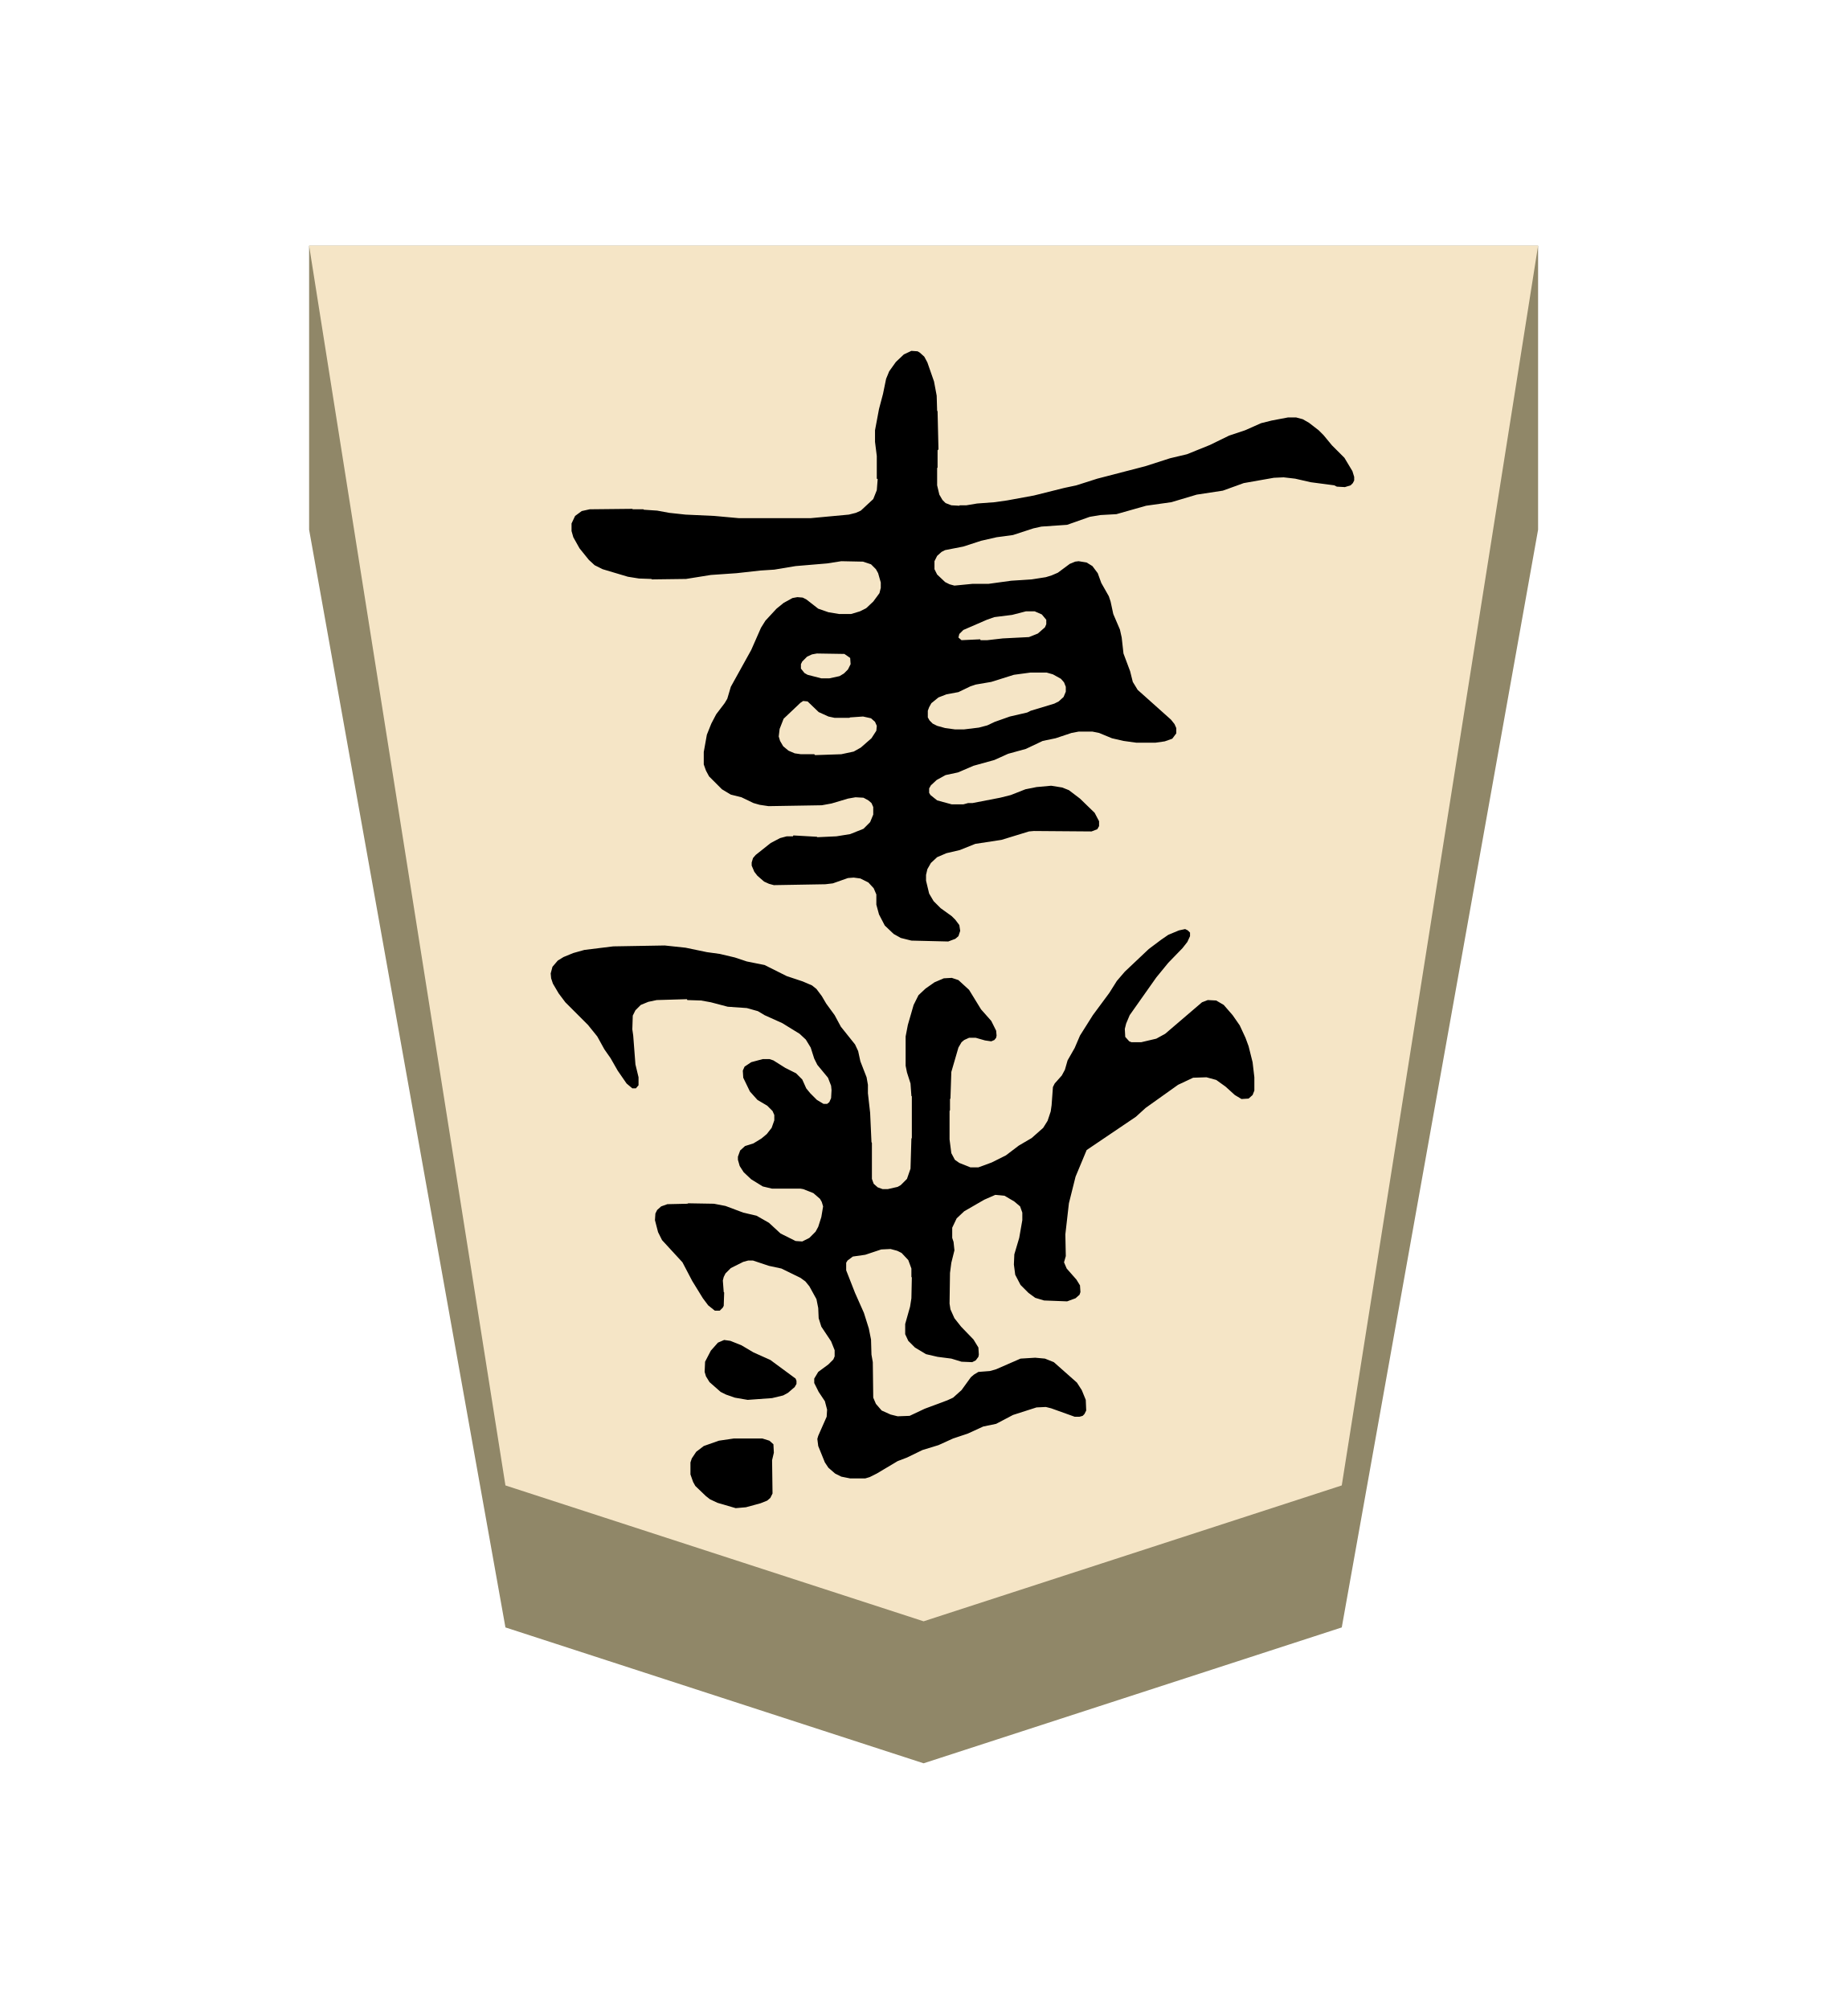
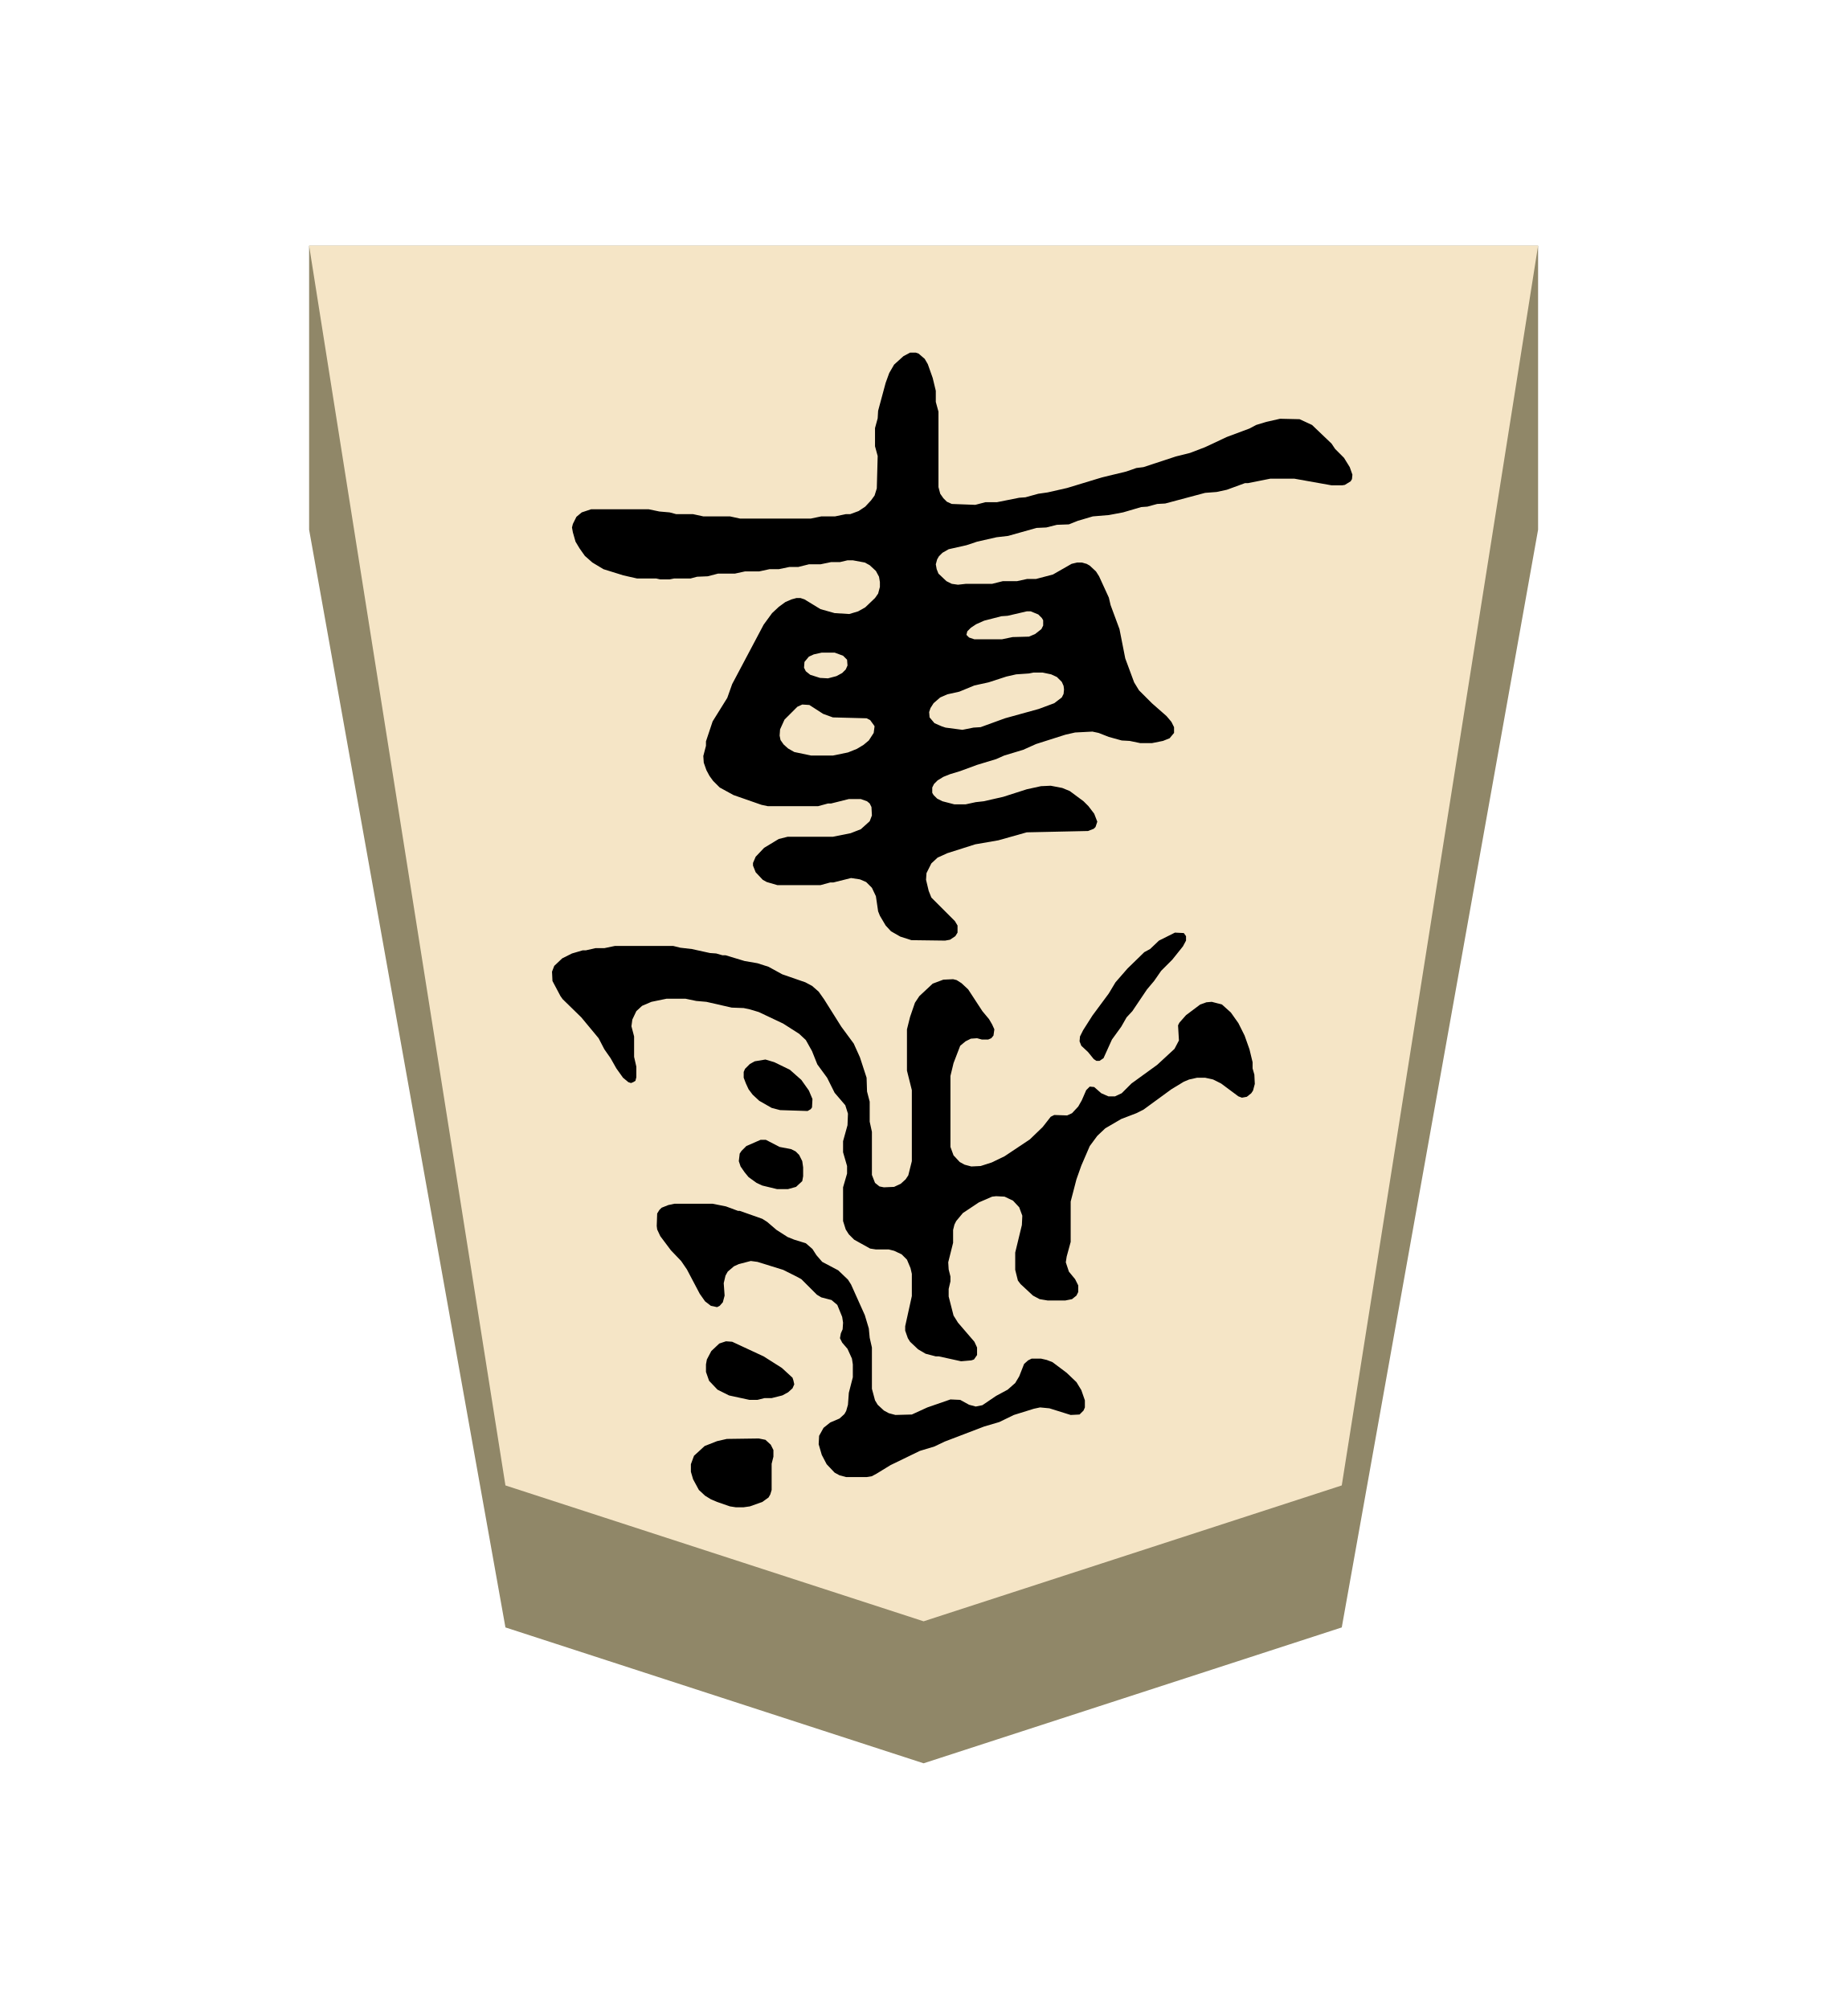
<svg xmlns="http://www.w3.org/2000/svg" viewBox="-1.542 -1.677 41.634 45.274" version="1.1" id="svg1" xml:space="preserve">
  <defs id="defs1" />
  <g id="layer1" transform="rotate(180,62.1375,101.93)">
    <path style="fill:#908768;fill-opacity:1;fill-rule:evenodd;stroke:none;stroke-width:0.982;stroke-linecap:round;stroke-linejoin:round;stroke-dasharray:none;stroke-opacity:1;paint-order:stroke fill markers" d="m 118.85,200 v -6.4 L 114.425,168.862 105,165.8 95.575,168.862 91.15,193.6 l 2e-6,6.4 z" id="path12" />
    <path style="display:inline;fill:#f5e5c6;fill-opacity:1;fill-rule:evenodd;stroke:none;stroke-width:0.373;stroke-linecap:round;stroke-linejoin:round;paint-order:stroke fill markers" d="m 105,169 9.425,3.062 L 118.85,200 H 91.15 l 4.425,-27.938 z" id="path13" />
    <g transform="rotate(3 105.000 184.500)" />
  </g>
-   <path id="traced" style="fill:#000000;fill-rule:evenodd" d="M 11.34,10.29 L 11.38,10.43 L 11.52,10.68 L 11.73,10.94 L 11.86,11.06 L 12.04,11.15 L 12.61,11.32 L 12.86,11.36 L 13.14,11.37 L 13.15,11.38 L 13.92,11.37 L 14.48,11.28 L 15.06,11.24 L 15.6,11.18 L 15.91,11.16 L 16.39,11.08 L 17.1,11.02 L 17.42,10.97 L 17.91,10.98 L 18.09,11.04 L 18.2,11.15 L 18.25,11.24 L 18.31,11.45 L 18.31,11.57 L 18.28,11.69 L 18.14,11.88 L 17.98,12.03 L 17.84,12.1 L 17.64,12.16 L 17.37,12.16 L 17.13,12.12 L 16.9,12.04 L 16.63,11.83 L 16.55,11.79 L 16.43,11.78 L 16.32,11.8 L 16.12,11.91 L 15.96,12.04 L 15.71,12.31 L 15.61,12.47 L 15.39,12.97 L 14.93,13.8 L 14.85,14.07 L 14.79,14.17 L 14.6,14.42 L 14.49,14.63 L 14.39,14.88 L 14.32,15.27 L 14.32,15.55 L 14.37,15.69 L 14.44,15.82 L 14.73,16.11 L 14.93,16.23 L 15.17,16.29 L 15.44,16.42 L 15.58,16.46 L 15.78,16.49 L 16.98,16.47 L 17.2,16.43 L 17.57,16.32 L 17.74,16.29 L 17.92,16.3 L 18.03,16.36 L 18.1,16.42 L 18.14,16.51 L 18.14,16.68 L 18.07,16.85 L 17.92,17.0 L 17.62,17.12 L 17.31,17.17 L 16.88,17.19 L 16.87,17.18 L 16.34,17.15 L 16.33,17.17 L 16.19,17.17 L 16.04,17.21 L 15.83,17.32 L 15.49,17.59 L 15.43,17.66 L 15.4,17.76 L 15.4,17.83 L 15.46,17.97 L 15.53,18.06 L 15.68,18.19 L 15.79,18.24 L 15.9,18.27 L 17.06,18.25 L 17.23,18.23 L 17.57,18.11 L 17.7,18.1 L 17.85,18.12 L 18.03,18.21 L 18.15,18.34 L 18.21,18.48 L 18.21,18.71 L 18.27,18.93 L 18.4,19.18 L 18.6,19.37 L 18.76,19.46 L 19.0,19.52 L 19.83,19.54 L 19.99,19.48 L 20.06,19.42 L 20.1,19.3 L 20.08,19.17 L 19.99,19.05 L 19.91,18.97 L 19.66,18.79 L 19.5,18.63 L 19.4,18.46 L 19.33,18.17 L 19.33,18.04 L 19.36,17.91 L 19.44,17.77 L 19.58,17.64 L 19.79,17.55 L 20.09,17.48 L 20.44,17.34 L 21.03,17.25 L 21.65,17.06 L 21.76,17.05 L 23.06,17.06 L 23.19,17.01 L 23.23,16.94 L 23.23,16.83 L 23.13,16.64 L 22.8,16.32 L 22.55,16.13 L 22.4,16.07 L 22.15,16.03 L 21.82,16.06 L 21.57,16.11 L 21.24,16.24 L 21.0,16.3 L 20.38,16.42 L 20.28,16.42 L 20.17,16.45 L 19.91,16.45 L 19.58,16.36 L 19.43,16.24 L 19.4,16.19 L 19.4,16.09 L 19.44,16.02 L 19.57,15.9 L 19.77,15.79 L 20.05,15.73 L 20.4,15.58 L 20.87,15.45 L 21.18,15.31 L 21.58,15.2 L 21.96,15.02 L 22.25,14.96 L 22.61,14.84 L 22.77,14.81 L 23.08,14.81 L 23.23,14.84 L 23.52,14.96 L 23.78,15.02 L 24.07,15.06 L 24.5,15.06 L 24.71,15.03 L 24.88,14.97 L 24.97,14.85 L 24.97,14.73 L 24.93,14.64 L 24.85,14.54 L 24.1,13.87 L 23.99,13.69 L 23.93,13.45 L 23.78,13.05 L 23.74,12.69 L 23.7,12.51 L 23.55,12.16 L 23.49,11.88 L 23.45,11.76 L 23.28,11.46 L 23.2,11.24 L 23.08,11.08 L 22.95,11.0 L 22.77,10.97 L 22.69,10.98 L 22.57,11.03 L 22.3,11.23 L 22.16,11.29 L 22.03,11.33 L 21.71,11.38 L 21.25,11.41 L 20.74,11.48 L 20.38,11.48 L 19.97,11.52 L 19.86,11.49 L 19.76,11.44 L 19.58,11.27 L 19.52,11.15 L 19.52,10.97 L 19.58,10.85 L 19.68,10.76 L 19.76,10.72 L 20.17,10.64 L 20.57,10.51 L 20.92,10.43 L 21.29,10.38 L 21.75,10.23 L 21.93,10.19 L 22.51,10.15 L 23.02,9.97 L 23.26,9.93 L 23.62,9.91 L 24.29,9.72 L 24.86,9.64 L 25.43,9.47 L 26.02,9.38 L 26.49,9.21 L 27.17,9.09 L 27.39,9.08 L 27.65,9.11 L 28.0,9.19 L 28.53,9.26 L 28.59,9.29 L 28.77,9.3 L 28.9,9.26 L 28.95,9.21 L 28.98,9.15 L 28.98,9.07 L 28.94,8.94 L 28.76,8.64 L 28.48,8.36 L 28.29,8.13 L 28.18,8.02 L 27.96,7.85 L 27.82,7.77 L 27.67,7.73 L 27.49,7.73 L 27.12,7.8 L 26.88,7.86 L 26.52,8.02 L 26.16,8.14 L 25.73,8.35 L 25.21,8.56 L 24.83,8.65 L 24.27,8.83 L 23.19,9.11 L 22.72,9.26 L 22.44,9.32 L 21.76,9.49 L 21.16,9.6 L 20.88,9.64 L 20.48,9.67 L 20.24,9.71 L 20.09,9.71 L 20.08,9.72 L 19.9,9.71 L 19.77,9.66 L 19.7,9.59 L 19.63,9.47 L 19.58,9.26 L 19.58,8.87 L 19.59,8.86 L 19.59,8.47 L 19.61,8.45 L 19.59,7.59 L 19.58,7.58 L 19.57,7.24 L 19.51,6.92 L 19.36,6.49 L 19.29,6.36 L 19.19,6.27 L 19.14,6.24 L 19.0,6.23 L 18.83,6.31 L 18.65,6.48 L 18.5,6.69 L 18.43,6.86 L 18.36,7.2 L 18.27,7.54 L 18.18,8.02 L 18.18,8.28 L 18.22,8.6 L 18.22,9.11 L 18.24,9.12 L 18.22,9.37 L 18.14,9.57 L 17.86,9.83 L 17.75,9.88 L 17.59,9.92 L 16.73,10.0 L 15.11,10.0 L 14.56,9.95 L 13.91,9.92 L 13.54,9.88 L 13.27,9.83 L 12.97,9.81 L 12.96,9.8 L 12.72,9.8 L 12.71,9.79 L 11.75,9.8 L 11.57,9.84 L 11.42,9.95 L 11.34,10.12 L 11.34,10.29 M 20.06,12.69 L 20.08,12.61 L 20.17,12.52 L 20.7,12.29 L 20.87,12.23 L 21.27,12.18 L 21.58,12.1 L 21.78,12.1 L 21.94,12.17 L 22.04,12.29 L 22.04,12.39 L 22.01,12.46 L 21.85,12.6 L 21.65,12.68 L 21.06,12.71 L 20.71,12.75 L 20.56,12.75 L 20.55,12.73 L 20.13,12.75 L 20.06,12.69 M 17.63,13.29 L 17.57,13.41 L 17.48,13.5 L 17.38,13.56 L 17.15,13.61 L 16.97,13.61 L 16.66,13.53 L 16.59,13.49 L 16.51,13.39 L 16.51,13.29 L 16.54,13.23 L 16.65,13.12 L 16.76,13.07 L 16.87,13.05 L 17.49,13.06 L 17.62,13.15 L 17.63,13.29 M 19.37,14.49 L 19.37,14.34 L 19.4,14.26 L 19.45,14.17 L 19.61,14.04 L 19.79,13.97 L 20.06,13.92 L 20.33,13.79 L 20.45,13.75 L 20.8,13.69 L 21.31,13.53 L 21.68,13.48 L 22.05,13.48 L 22.19,13.52 L 22.37,13.62 L 22.44,13.7 L 22.48,13.8 L 22.48,13.91 L 22.43,14.03 L 22.32,14.13 L 22.22,14.18 L 21.69,14.34 L 21.61,14.38 L 21.22,14.47 L 20.88,14.59 L 20.71,14.67 L 20.52,14.72 L 20.19,14.76 L 19.98,14.76 L 19.76,14.73 L 19.58,14.68 L 19.48,14.63 L 19.41,14.56 L 19.37,14.49 M 18.21,14.79 L 18.1,14.96 L 17.86,15.17 L 17.7,15.26 L 17.42,15.32 L 16.83,15.34 L 16.81,15.32 L 16.51,15.32 L 16.37,15.3 L 16.23,15.24 L 16.11,15.14 L 16.04,15.02 L 16.01,14.92 L 16.03,14.75 L 16.12,14.52 L 16.5,14.16 L 16.56,14.12 L 16.66,14.13 L 16.91,14.37 L 17.13,14.47 L 17.27,14.5 L 17.6,14.5 L 17.62,14.49 L 17.91,14.47 L 18.09,14.51 L 18.18,14.59 L 18.22,14.68 L 18.21,14.79 M 16.37,29.58 L 16.41,29.51 L 16.41,29.44 L 16.39,29.39 L 15.82,28.97 L 15.44,28.8 L 15.17,28.64 L 14.92,28.54 L 14.78,28.52 L 14.64,28.58 L 14.48,28.76 L 14.35,29.01 L 14.34,29.24 L 14.37,29.34 L 14.45,29.47 L 14.7,29.69 L 14.82,29.75 L 15.02,29.82 L 15.31,29.87 L 15.86,29.83 L 16.11,29.77 L 16.22,29.71 L 16.37,29.58 M 17.28,31.53 L 17.42,31.6 L 17.62,31.64 L 17.96,31.64 L 18.06,31.61 L 18.22,31.53 L 18.69,31.25 L 18.9,31.17 L 19.25,31 L 19.61,30.89 L 19.94,30.74 L 20.27,30.63 L 20.62,30.47 L 20.91,30.41 L 21.29,30.21 L 21.82,30.04 L 22.03,30.03 L 22.15,30.06 L 22.68,30.25 L 22.79,30.25 L 22.86,30.23 L 22.9,30.19 L 22.94,30.11 L 22.93,29.87 L 22.84,29.65 L 22.73,29.48 L 22.21,29.02 L 22.01,28.94 L 21.79,28.92 L 21.46,28.94 L 20.91,29.18 L 20.77,29.22 L 20.51,29.24 L 20.41,29.3 L 20.34,29.36 L 20.13,29.65 L 19.94,29.82 L 19.81,29.88 L 19.3,30.07 L 18.96,30.23 L 18.69,30.24 L 18.53,30.2 L 18.33,30.11 L 18.2,29.96 L 18.14,29.82 L 18.13,29.02 L 18.1,28.85 L 18.09,28.51 L 18.04,28.26 L 17.93,27.91 L 17.73,27.46 L 17.53,26.95 L 17.53,26.78 L 17.56,26.73 L 17.68,26.64 L 17.96,26.6 L 18.32,26.48 L 18.53,26.47 L 18.68,26.51 L 18.78,26.56 L 18.93,26.72 L 19,26.91 L 19,27.1 L 19.01,27.11 L 19,27.58 L 18.97,27.77 L 18.86,28.16 L 18.86,28.39 L 18.93,28.54 L 19.08,28.69 L 19.33,28.84 L 19.59,28.9 L 19.9,28.94 L 20.13,29.01 L 20.37,29.02 L 20.45,28.98 L 20.51,28.9 L 20.52,28.85 L 20.51,28.69 L 20.4,28.51 L 20.12,28.22 L 19.97,28.03 L 19.88,27.83 L 19.86,27.7 L 19.87,27.01 L 19.9,26.78 L 19.97,26.5 L 19.95,26.31 L 19.92,26.22 L 19.92,25.99 L 20.02,25.78 L 20.19,25.62 L 20.64,25.36 L 20.89,25.25 L 21.1,25.27 L 21.32,25.4 L 21.45,25.51 L 21.5,25.65 L 21.5,25.82 L 21.43,26.22 L 21.32,26.59 L 21.31,26.82 L 21.34,27.05 L 21.46,27.28 L 21.64,27.46 L 21.79,27.57 L 21.99,27.63 L 22.51,27.65 L 22.7,27.58 L 22.79,27.5 L 22.81,27.44 L 22.8,27.29 L 22.72,27.16 L 22.5,26.91 L 22.44,26.77 L 22.48,26.63 L 22.47,26.14 L 22.55,25.44 L 22.7,24.84 L 22.95,24.24 L 24.06,23.49 L 24.28,23.29 L 25.01,22.77 L 25.35,22.61 L 25.65,22.6 L 25.87,22.66 L 26.08,22.81 L 26.29,23 L 26.44,23.09 L 26.6,23.08 L 26.69,23 L 26.73,22.9 L 26.73,22.6 L 26.69,22.26 L 26.6,21.9 L 26.53,21.71 L 26.4,21.43 L 26.24,21.2 L 26.04,20.97 L 25.87,20.87 L 25.68,20.86 L 25.55,20.91 L 24.72,21.62 L 24.52,21.73 L 24.18,21.81 L 23.96,21.81 L 23.91,21.79 L 23.82,21.69 L 23.81,21.51 L 23.84,21.39 L 23.92,21.2 L 24.52,20.35 L 24.79,20.02 L 25.11,19.69 L 25.22,19.55 L 25.28,19.42 L 25.28,19.34 L 25.23,19.29 L 25.17,19.26 L 25.03,19.29 L 24.79,19.39 L 24.63,19.5 L 24.35,19.71 L 23.81,20.22 L 23.63,20.43 L 23.46,20.7 L 23.09,21.2 L 22.8,21.66 L 22.68,21.94 L 22.52,22.22 L 22.46,22.43 L 22.39,22.56 L 22.23,22.74 L 22.19,22.82 L 22.16,23.23 L 22.14,23.37 L 22.07,23.58 L 21.97,23.74 L 21.71,23.97 L 21.42,24.14 L 21.13,24.36 L 20.81,24.52 L 20.51,24.63 L 20.33,24.63 L 20.08,24.53 L 19.98,24.46 L 19.9,24.31 L 19.86,24 L 19.86,23.36 L 19.87,23.34 L 19.87,23.09 L 19.88,23.08 L 19.9,22.48 L 20.06,21.93 L 20.13,21.81 L 20.19,21.76 L 20.3,21.71 L 20.45,21.71 L 20.66,21.77 L 20.8,21.79 L 20.87,21.76 L 20.91,21.71 L 20.92,21.66 L 20.91,21.55 L 20.8,21.33 L 20.57,21.07 L 20.3,20.63 L 20.06,20.41 L 19.91,20.36 L 19.73,20.37 L 19.52,20.46 L 19.32,20.6 L 19.16,20.75 L 19.05,20.97 L 18.92,21.42 L 18.87,21.68 L 18.87,22.34 L 18.9,22.49 L 18.98,22.74 L 19,23.02 L 19.01,23.03 L 19.01,23.97 L 19,23.98 L 18.98,24.66 L 18.9,24.89 L 18.76,25.03 L 18.69,25.07 L 18.47,25.12 L 18.35,25.12 L 18.24,25.08 L 18.15,25 L 18.11,24.89 L 18.11,24.08 L 18.1,24.06 L 18.07,23.4 L 18.02,22.96 L 18.02,22.77 L 17.99,22.6 L 17.85,22.24 L 17.8,22.01 L 17.73,21.86 L 17.41,21.46 L 17.27,21.2 L 17.08,20.94 L 16.98,20.77 L 16.86,20.61 L 16.76,20.53 L 16.55,20.44 L 16.19,20.32 L 15.69,20.07 L 15.29,19.99 L 15.02,19.9 L 14.68,19.82 L 14.39,19.78 L 13.91,19.68 L 13.44,19.63 L 12.28,19.65 L 11.63,19.73 L 11.38,19.8 L 11.16,19.89 L 11.03,19.97 L 10.91,20.11 L 10.87,20.26 L 10.88,20.37 L 10.92,20.49 L 11.05,20.71 L 11.2,20.91 L 11.71,21.42 L 11.92,21.68 L 12.08,21.97 L 12.22,22.17 L 12.38,22.45 L 12.58,22.74 L 12.71,22.85 L 12.79,22.85 L 12.85,22.78 L 12.85,22.6 L 12.78,22.31 L 12.73,21.66 L 12.71,21.52 L 12.72,21.21 L 12.78,21.09 L 12.9,20.97 L 13.07,20.9 L 13.26,20.86 L 13.94,20.84 L 13.95,20.86 L 14.26,20.87 L 14.48,20.91 L 14.86,21.01 L 15.29,21.04 L 15.54,21.11 L 15.69,21.2 L 16.09,21.38 L 16.48,21.62 L 16.62,21.75 L 16.73,21.93 L 16.81,22.18 L 16.88,22.32 L 17.12,22.61 L 17.19,22.79 L 17.2,22.89 L 17.19,23.07 L 17.15,23.16 L 17.1,23.2 L 17.02,23.2 L 16.87,23.11 L 16.72,22.96 L 16.63,22.85 L 16.54,22.65 L 16.4,22.51 L 16.16,22.39 L 15.89,22.22 L 15.8,22.19 L 15.65,22.19 L 15.39,22.26 L 15.24,22.36 L 15.2,22.45 L 15.21,22.61 L 15.36,22.92 L 15.53,23.11 L 15.75,23.24 L 15.87,23.36 L 15.91,23.45 L 15.91,23.57 L 15.85,23.74 L 15.74,23.88 L 15.62,23.98 L 15.44,24.09 L 15.25,24.15 L 15.14,24.25 L 15.09,24.39 L 15.09,24.46 L 15.13,24.6 L 15.22,24.74 L 15.39,24.9 L 15.65,25.06 L 15.86,25.11 L 16.5,25.11 L 16.56,25.12 L 16.79,25.21 L 16.94,25.34 L 16.98,25.41 L 17.01,25.51 L 16.97,25.75 L 16.9,25.97 L 16.84,26.08 L 16.7,26.22 L 16.54,26.3 L 16.39,26.29 L 16.05,26.12 L 15.79,25.88 L 15.51,25.72 L 15.21,25.65 L 14.81,25.5 L 14.55,25.45 L 13.97,25.44 L 13.95,25.45 L 13.5,25.46 L 13.36,25.51 L 13.27,25.59 L 13.23,25.67 L 13.22,25.82 L 13.29,26.09 L 13.38,26.27 L 13.84,26.77 L 14.06,27.19 L 14.3,27.58 L 14.42,27.74 L 14.57,27.86 L 14.68,27.86 L 14.75,27.79 L 14.77,27.75 L 14.78,27.45 L 14.77,27.44 L 14.75,27.18 L 14.77,27.1 L 14.81,27.02 L 14.93,26.9 L 15.21,26.76 L 15.32,26.73 L 15.43,26.73 L 15.79,26.85 L 16.07,26.91 L 16.5,27.12 L 16.61,27.2 L 16.7,27.31 L 16.86,27.6 L 16.9,27.8 L 16.91,28.03 L 16.97,28.22 L 17.19,28.55 L 17.27,28.75 L 17.27,28.89 L 17.24,28.96 L 17.13,29.07 L 16.9,29.24 L 16.81,29.39 L 16.81,29.49 L 16.91,29.69 L 17.05,29.9 L 17.1,30.09 L 17.09,30.25 L 16.9,30.68 L 16.88,30.75 L 16.9,30.91 L 17.05,31.28 L 17.13,31.4 L 17.28,31.53 M 14.13,31.81 L 14.37,32.04 L 14.46,32.11 L 14.63,32.19 L 15.04,32.31 L 15.27,32.29 L 15.6,32.2 L 15.75,32.14 L 15.82,32.08 L 15.87,31.98 L 15.86,31.23 L 15.9,31.06 L 15.89,30.87 L 15.8,30.79 L 15.64,30.74 L 15.0,30.74 L 14.66,30.79 L 14.32,30.91 L 14.15,31.04 L 14.05,31.19 L 14.02,31.28 L 14.02,31.55 L 14.08,31.72 L 14.13,31.81" />
+   <path id="traced" style="fill:#000000;fill-rule:evenodd" d="M11.37,10.32 11.43,10.53 11.52,10.68 11.64,10.85 11.81,11.00 12.06,11.15 12.51,11.29 12.82,11.36 13.25,11.36 13.34,11.38 13.55,11.38 13.65,11.36 14.02,11.36 14.17,11.32 14.41,11.31 14.64,11.25 15.02,11.25 15.25,11.20 15.57,11.20 15.80,11.15 16.01,11.15 16.25,11.10 16.45,11.10 16.69,11.04 16.95,11.04 17.19,10.99 17.39,10.99 17.56,10.95 17.68,10.95 17.95,11.00 18.06,11.06 18.20,11.19 18.27,11.32 18.29,11.44 18.29,11.55 18.25,11.70 18.18,11.80 17.96,12.01 17.80,12.10 17.60,12.16 17.27,12.14 16.95,12.05 16.59,11.83 16.50,11.80 16.41,11.80 16.30,11.83 16.16,11.89 16.01,12.00 15.86,12.14 15.67,12.40 14.96,13.74 14.85,14.05 14.52,14.58 14.37,15.03 14.37,15.13 14.31,15.36 14.32,15.51 14.38,15.68 14.45,15.81 14.53,15.92 14.68,16.07 14.99,16.24 15.62,16.46 15.76,16.49 16.90,16.49 17.12,16.43 17.19,16.43 17.59,16.33 17.86,16.33 18.00,16.38 18.06,16.43 18.10,16.51 18.11,16.70 18.06,16.83 17.86,17.01 17.63,17.10 17.23,17.18 16.21,17.18 16.01,17.23 15.68,17.43 15.49,17.63 15.43,17.77 15.43,17.83 15.49,17.98 15.65,18.15 15.74,18.20 15.98,18.27 16.95,18.27 17.17,18.21 17.24,18.21 17.64,18.11 17.84,18.14 17.98,18.20 18.11,18.33 18.20,18.52 18.25,18.86 18.29,18.96 18.42,19.18 18.54,19.31 18.75,19.43 19.00,19.51 19.76,19.52 19.87,19.50 19.99,19.42 20.04,19.34 20.04,19.18 19.98,19.08 19.45,18.55 19.39,18.40 19.33,18.15 19.34,18.00 19.39,17.90 19.45,17.78 19.59,17.65 19.81,17.55 20.44,17.35 20.96,17.26 21.60,17.08 22.98,17.05 23.11,17.00 23.15,16.96 23.19,16.84 23.12,16.66 22.99,16.49 22.88,16.38 22.57,16.15 22.40,16.08 22.14,16.03 21.92,16.04 21.60,16.11 21.07,16.28 20.63,16.38 20.45,16.40 20.22,16.45 19.97,16.45 19.70,16.38 19.58,16.32 19.50,16.24 19.47,16.19 19.47,16.07 19.51,15.99 19.59,15.91 19.72,15.83 19.87,15.77 20.10,15.70 20.48,15.56 20.91,15.43 21.09,15.35 21.52,15.22 21.81,15.09 22.47,14.88 22.69,14.83 23.08,14.81 23.22,14.84 23.45,14.93 23.74,15.01 23.92,15.02 24.16,15.07 24.42,15.07 24.67,15.02 24.82,14.96 24.92,14.84 24.92,14.71 24.86,14.59 24.75,14.46 24.42,14.17 24.13,13.88 24.02,13.70 23.82,13.16 23.69,12.50 23.49,11.96 23.45,11.79 23.23,11.31 23.16,11.20 23.02,11.07 22.95,11.03 22.84,11.00 22.73,11.00 22.61,11.03 22.19,11.27 21.81,11.37 21.61,11.37 21.38,11.42 21.06,11.42 20.82,11.48 20.23,11.48 20.05,11.50 19.91,11.48 19.79,11.42 19.61,11.25 19.57,11.15 19.55,11.04 19.58,10.93 19.62,10.86 19.70,10.78 19.84,10.70 20.24,10.61 20.48,10.53 20.92,10.43 21.18,10.40 21.82,10.22 22.04,10.21 22.28,10.15 22.55,10.14 22.75,10.06 23.09,9.96 23.45,9.93 23.77,9.87 24.18,9.75 24.32,9.74 24.54,9.68 24.72,9.67 25.62,9.43 25.88,9.41 26.11,9.36 26.52,9.21 26.59,9.21 27.09,9.11 27.63,9.11 28.47,9.26 28.71,9.26 28.77,9.25 28.90,9.17 28.93,9.12 28.94,9.02 28.88,8.85 28.75,8.64 28.55,8.44 28.47,8.32 28.03,7.90 27.75,7.77 27.31,7.76 27.00,7.83 26.77,7.90 26.62,7.98 26.11,8.17 25.62,8.40 25.28,8.53 24.96,8.61 24.23,8.85 24.07,8.87 23.84,8.95 23.30,9.08 22.51,9.32 22.07,9.42 21.86,9.45 21.57,9.53 21.43,9.54 20.93,9.64 20.67,9.64 20.44,9.70 19.91,9.68 19.80,9.63 19.72,9.55 19.65,9.45 19.61,9.30 19.61,7.60 19.55,7.38 19.55,7.13 19.48,6.84 19.37,6.53 19.30,6.41 19.16,6.29 19.10,6.27 18.97,6.27 18.82,6.35 18.61,6.54 18.50,6.73 18.42,6.95 18.25,7.58 18.24,7.75 18.18,7.97 18.18,8.38 18.24,8.60 18.22,9.33 18.17,9.49 18.09,9.60 17.96,9.74 17.81,9.84 17.62,9.91 17.52,9.91 17.28,9.96 16.97,9.96 16.73,10.01 15.14,10.01 14.91,9.96 14.31,9.96 14.08,9.91 13.70,9.91 13.55,9.87 13.32,9.85 13.08,9.80 11.78,9.80 11.57,9.87 11.45,9.97 11.37,10.13 11.35,10.21ZM20.24,12.63 20.26,12.55 20.34,12.47 20.46,12.39 20.64,12.31 21.03,12.21 21.17,12.20 21.60,12.10 21.69,12.10 21.86,12.17 21.94,12.25 21.97,12.30 21.97,12.42 21.93,12.50 21.79,12.61 21.65,12.67 21.28,12.68 21.04,12.73 20.42,12.73 20.30,12.69ZM17.56,13.32 17.52,13.41 17.44,13.49 17.31,13.56 17.12,13.61 16.94,13.60 16.72,13.53 16.62,13.45 16.58,13.37 16.59,13.24 16.69,13.12 16.80,13.07 16.98,13.03 17.27,13.03 17.46,13.10 17.55,13.19ZM19.41,14.49 19.40,14.37 19.43,14.28 19.50,14.17 19.65,14.04 19.81,13.97 20.08,13.91 20.42,13.77 20.74,13.70 21.14,13.57 21.36,13.52 21.65,13.50 21.75,13.48 21.96,13.48 22.15,13.52 22.28,13.58 22.39,13.69 22.43,13.78 22.44,13.86 22.43,13.96 22.39,14.04 22.22,14.17 21.87,14.30 21.11,14.51 20.56,14.71 20.40,14.72 20.15,14.77 19.77,14.72 19.68,14.69 19.52,14.62ZM18.15,14.84 18.04,15.01 17.92,15.11 17.77,15.20 17.57,15.28 17.23,15.35 16.74,15.35 16.36,15.27 16.22,15.19 16.12,15.10 16.05,15.00 16.03,14.90 16.04,14.76 16.14,14.54 16.43,14.25 16.54,14.20 16.70,14.21 17.01,14.41 17.23,14.49 17.99,14.51 18.07,14.55 18.15,14.66 18.17,14.69ZM23.11,22.19 23.17,22.23 23.24,22.23 23.33,22.17 23.52,21.75 23.73,21.46 23.85,21.25 23.98,21.11 24.31,20.62 24.47,20.43 24.63,20.20 24.88,19.95 25.12,19.65 25.19,19.52 25.19,19.42 25.14,19.35 24.94,19.34 24.58,19.52 24.38,19.71 24.25,19.78 23.87,20.15 23.60,20.46 23.45,20.71 23.08,21.21 22.87,21.54 22.80,21.68 22.79,21.79 22.83,21.89 22.98,22.03ZM16.76,23.28 16.77,23.09 16.69,22.90 16.52,22.66 16.26,22.43 15.91,22.26 15.71,22.20 15.47,22.24 15.36,22.30 15.25,22.41 15.22,22.48 15.22,22.61 15.27,22.74 15.33,22.87 15.42,22.99 15.57,23.13 15.85,23.29 16.04,23.34 16.66,23.36 16.73,23.32ZM16.54,24.94 16.56,24.83 16.56,24.63 16.54,24.49 16.47,24.35 16.39,24.27 16.29,24.22 16.03,24.17 15.72,24.01 15.60,24.01 15.28,24.15 15.17,24.26 15.13,24.32 15.11,24.49 15.15,24.61 15.24,24.74 15.33,24.85 15.51,24.98 15.64,25.04 15.97,25.12 16.22,25.12 16.40,25.07ZM26.74,22.75 26.73,22.54 26.69,22.40 26.69,22.26 26.62,21.97 26.51,21.66 26.37,21.38 26.20,21.14 26.00,20.96 25.77,20.90 25.65,20.91 25.51,20.96 25.19,21.20 25.04,21.37 25.01,21.43 25.03,21.77 24.93,21.96 24.54,22.32 23.96,22.74 23.74,22.96 23.59,23.03 23.44,23.03 23.28,22.96 23.12,22.82 23.02,22.81 22.94,22.89 22.84,23.12 22.76,23.26 22.62,23.41 22.51,23.46 22.22,23.45 22.14,23.49 21.96,23.72 21.67,24.00 21.10,24.38 20.81,24.52 20.56,24.60 20.35,24.61 20.20,24.57 20.09,24.51 19.95,24.36 19.88,24.17 19.88,22.57 19.95,22.28 20.10,21.89 20.22,21.79 20.34,21.73 20.48,21.72 20.59,21.75 20.73,21.75 20.80,21.72 20.85,21.66 20.87,21.52 20.82,21.41 20.75,21.29 20.60,21.11 20.28,20.62 20.13,20.48 20.02,20.41 19.94,20.39 19.72,20.40 19.48,20.49 19.18,20.77 19.08,20.92 18.97,21.24 18.90,21.52 18.90,22.45 19.01,22.89 19.01,24.49 18.93,24.81 18.87,24.90 18.76,25.00 18.61,25.07 18.38,25.08 18.28,25.06 18.18,24.98 18.11,24.80 18.11,23.83 18.06,23.60 18.06,23.15 18.00,22.92 17.99,22.61 17.84,22.15 17.70,21.84 17.42,21.46 17.03,20.84 16.91,20.67 16.76,20.54 16.61,20.46 16.09,20.28 15.78,20.11 15.53,20.03 15.24,19.98 14.81,19.85 14.74,19.85 14.60,19.81 14.46,19.80 14.05,19.71 13.79,19.68 13.63,19.64 12.32,19.64 12.08,19.69 11.88,19.69 11.66,19.74 11.59,19.74 11.35,19.81 11.13,19.92 10.95,20.09 10.90,20.22 10.91,20.43 11.09,20.77 11.14,20.84 11.56,21.25 11.95,21.72 12.08,21.97 12.22,22.17 12.35,22.40 12.50,22.61 12.62,22.71 12.68,22.73 12.73,22.71 12.78,22.68 12.80,22.60 12.80,22.36 12.75,22.14 12.75,21.68 12.69,21.45 12.71,21.30 12.80,21.11 12.93,20.99 13.14,20.90 13.48,20.83 13.91,20.83 14.15,20.88 14.38,20.90 14.95,21.03 15.22,21.04 15.36,21.07 15.56,21.13 16.11,21.39 16.47,21.62 16.62,21.76 16.76,22.01 16.88,22.31 17.10,22.61 17.27,22.95 17.51,23.23 17.57,23.42 17.56,23.68 17.46,24.04 17.46,24.29 17.55,24.60 17.55,24.77 17.46,25.08 17.46,25.84 17.52,26.03 17.59,26.14 17.71,26.26 18.07,26.46 18.20,26.48 18.49,26.48 18.61,26.51 18.78,26.59 18.90,26.71 18.98,26.90 19.01,27.03 19.01,27.53 18.86,28.21 18.86,28.31 18.92,28.48 18.97,28.56 19.15,28.73 19.32,28.83 19.55,28.89 19.62,28.89 20.12,29.00 20.35,28.98 20.41,28.96 20.48,28.86 20.48,28.69 20.42,28.56 20.05,28.13 19.95,27.97 19.84,27.54 19.84,27.37 19.88,27.20 19.88,27.09 19.84,26.93 19.83,26.77 19.94,26.33 19.94,26.04 19.97,25.92 20.01,25.84 20.16,25.66 20.52,25.42 20.82,25.29 20.91,25.28 21.10,25.29 21.29,25.38 21.43,25.53 21.50,25.72 21.49,25.93 21.34,26.55 21.34,26.94 21.40,27.18 21.46,27.26 21.74,27.52 21.89,27.60 22.07,27.63 22.47,27.63 22.62,27.60 22.72,27.52 22.76,27.44 22.76,27.29 22.69,27.15 22.55,26.98 22.48,26.77 22.50,26.64 22.59,26.31 22.59,25.40 22.72,24.90 22.83,24.59 23.02,24.15 23.19,23.92 23.37,23.75 23.73,23.54 24.07,23.41 24.23,23.33 24.86,22.87 25.14,22.70 25.26,22.65 25.44,22.61 25.62,22.61 25.80,22.65 25.98,22.74 26.37,23.03 26.45,23.06 26.56,23.04 26.66,22.96 26.70,22.90ZM16.32,29.61 16.36,29.52 16.34,29.43 16.32,29.37 16.08,29.15 15.67,28.89 14.96,28.56 14.82,28.55 14.67,28.60 14.49,28.77 14.39,28.96 14.37,29.07 14.37,29.24 14.44,29.44 14.63,29.64 14.89,29.77 15.35,29.87 15.53,29.87 15.69,29.83 15.85,29.83 16.09,29.77 16.22,29.70ZM22.88,30.11 22.91,30.04 22.91,29.88 22.83,29.65 22.72,29.47 22.50,29.26 22.18,29.02 22.05,28.97 21.92,28.94 21.71,28.94 21.63,28.98 21.54,29.06 21.43,29.34 21.34,29.49 21.17,29.64 20.91,29.78 20.60,29.99 20.45,30.02 20.30,29.98 20.10,29.87 19.88,29.86 19.36,30.04 19.01,30.20 18.64,30.21 18.49,30.17 18.38,30.11 18.24,29.98 18.18,29.88 18.11,29.62 18.11,28.69 18.06,28.47 18.04,28.26 17.95,27.96 17.64,27.27 17.57,27.16 17.35,26.95 16.99,26.76 16.86,26.61 16.77,26.47 16.62,26.34 16.36,26.26 16.21,26.20 15.96,26.04 15.75,25.86 15.64,25.79 15.13,25.61 15.09,25.61 14.82,25.51 14.52,25.45 13.66,25.45 13.52,25.48 13.37,25.54 13.32,25.59 13.27,25.67 13.26,25.95 13.27,26.03 13.34,26.18 13.58,26.50 13.81,26.74 13.94,26.93 14.23,27.48 14.35,27.65 14.48,27.75 14.62,27.78 14.68,27.75 14.75,27.67 14.79,27.52 14.77,27.24 14.81,27.07 14.86,26.98 15.00,26.86 15.11,26.81 15.38,26.74 15.53,26.76 16.11,26.94 16.41,27.09 16.52,27.15 16.87,27.50 16.97,27.56 17.20,27.62 17.33,27.73 17.44,28.00 17.46,28.13 17.45,28.28 17.41,28.37 17.39,28.48 17.44,28.58 17.56,28.72 17.66,28.94 17.68,29.07 17.68,29.36 17.59,29.71 17.57,29.98 17.53,30.12 17.49,30.19 17.38,30.29 17.17,30.38 17.02,30.50 16.92,30.68 16.91,30.87 16.98,31.11 17.09,31.32 17.27,31.51 17.38,31.57 17.53,31.61 17.99,31.61 18.11,31.59 18.22,31.53 18.53,31.34 19.19,31.02 19.52,30.92 19.75,30.81 20.64,30.47 20.98,30.37 21.31,30.21 21.76,30.07 21.90,30.04 22.11,30.06 22.59,30.21 22.79,30.20ZM15.78,32.07 15.82,32.00 15.85,31.90 15.85,31.31 15.89,31.15 15.89,31.00 15.83,30.88 15.71,30.77 15.56,30.74 14.84,30.75 14.62,30.80 14.34,30.91 14.10,31.13 14.03,31.32 14.03,31.49 14.08,31.66 14.21,31.90 14.35,32.03 14.48,32.11 14.62,32.17 14.91,32.27 15.04,32.29 15.22,32.29 15.36,32.27 15.64,32.17Z" />
</svg>
